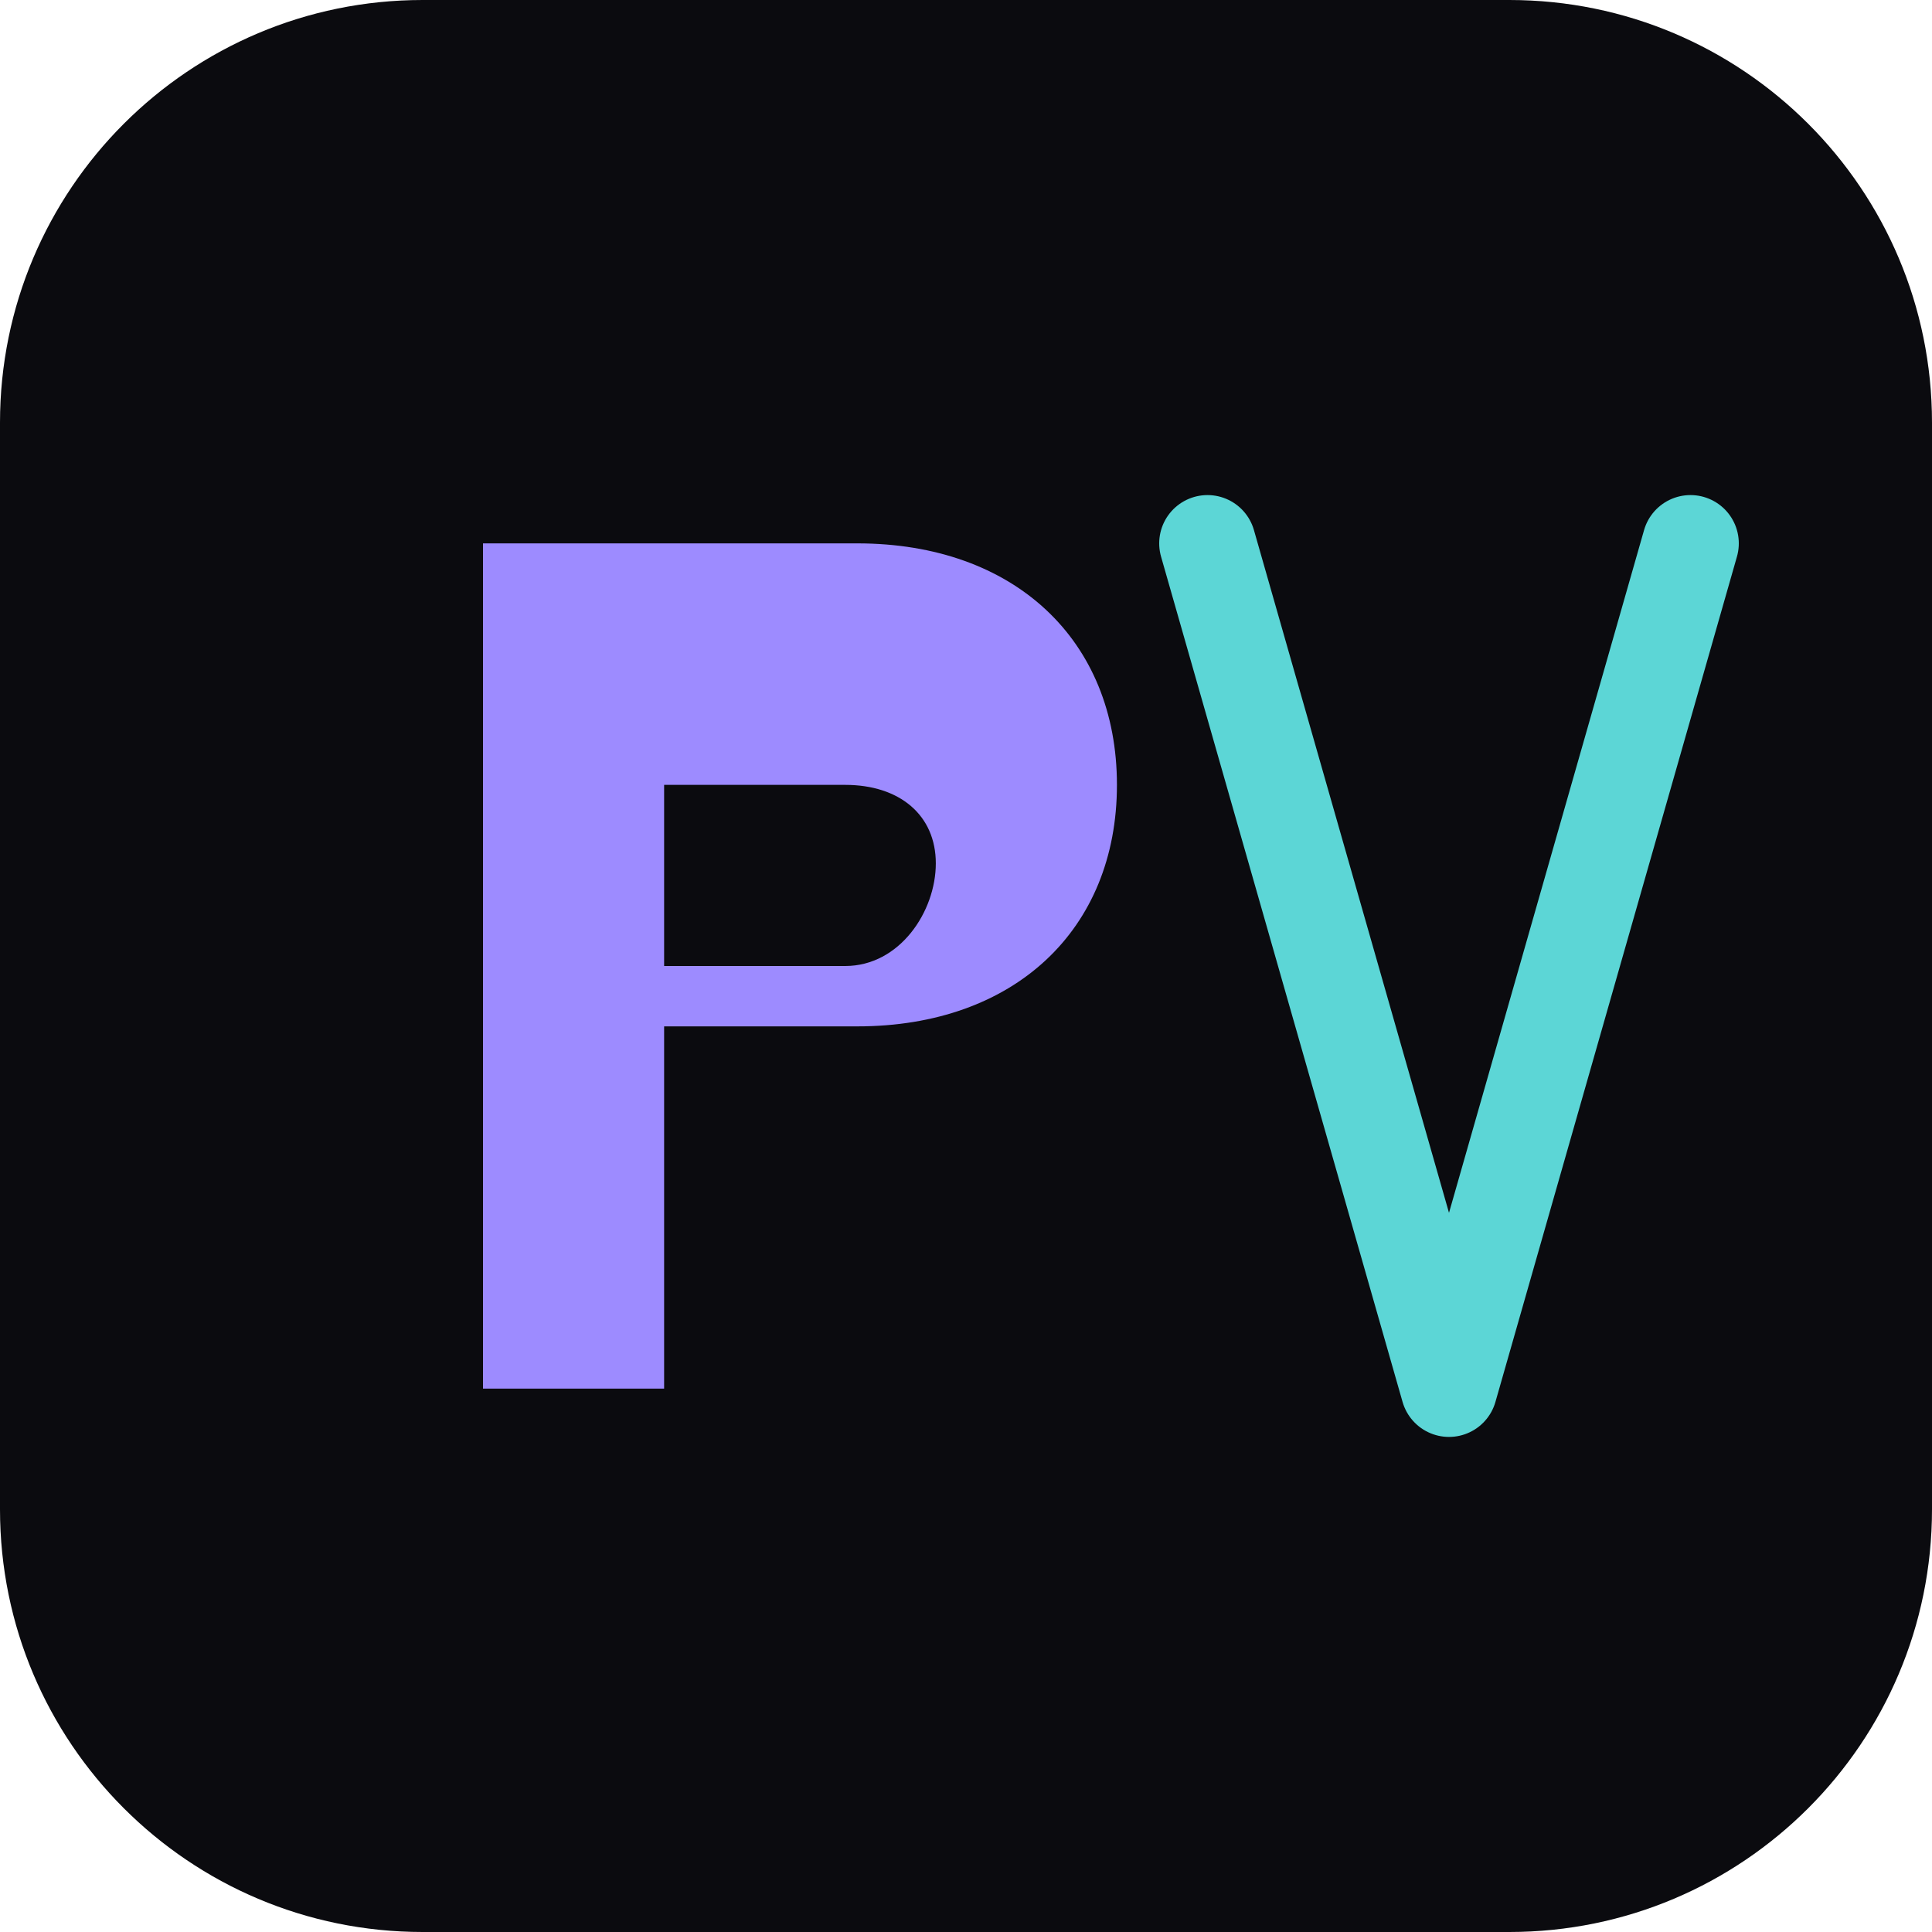
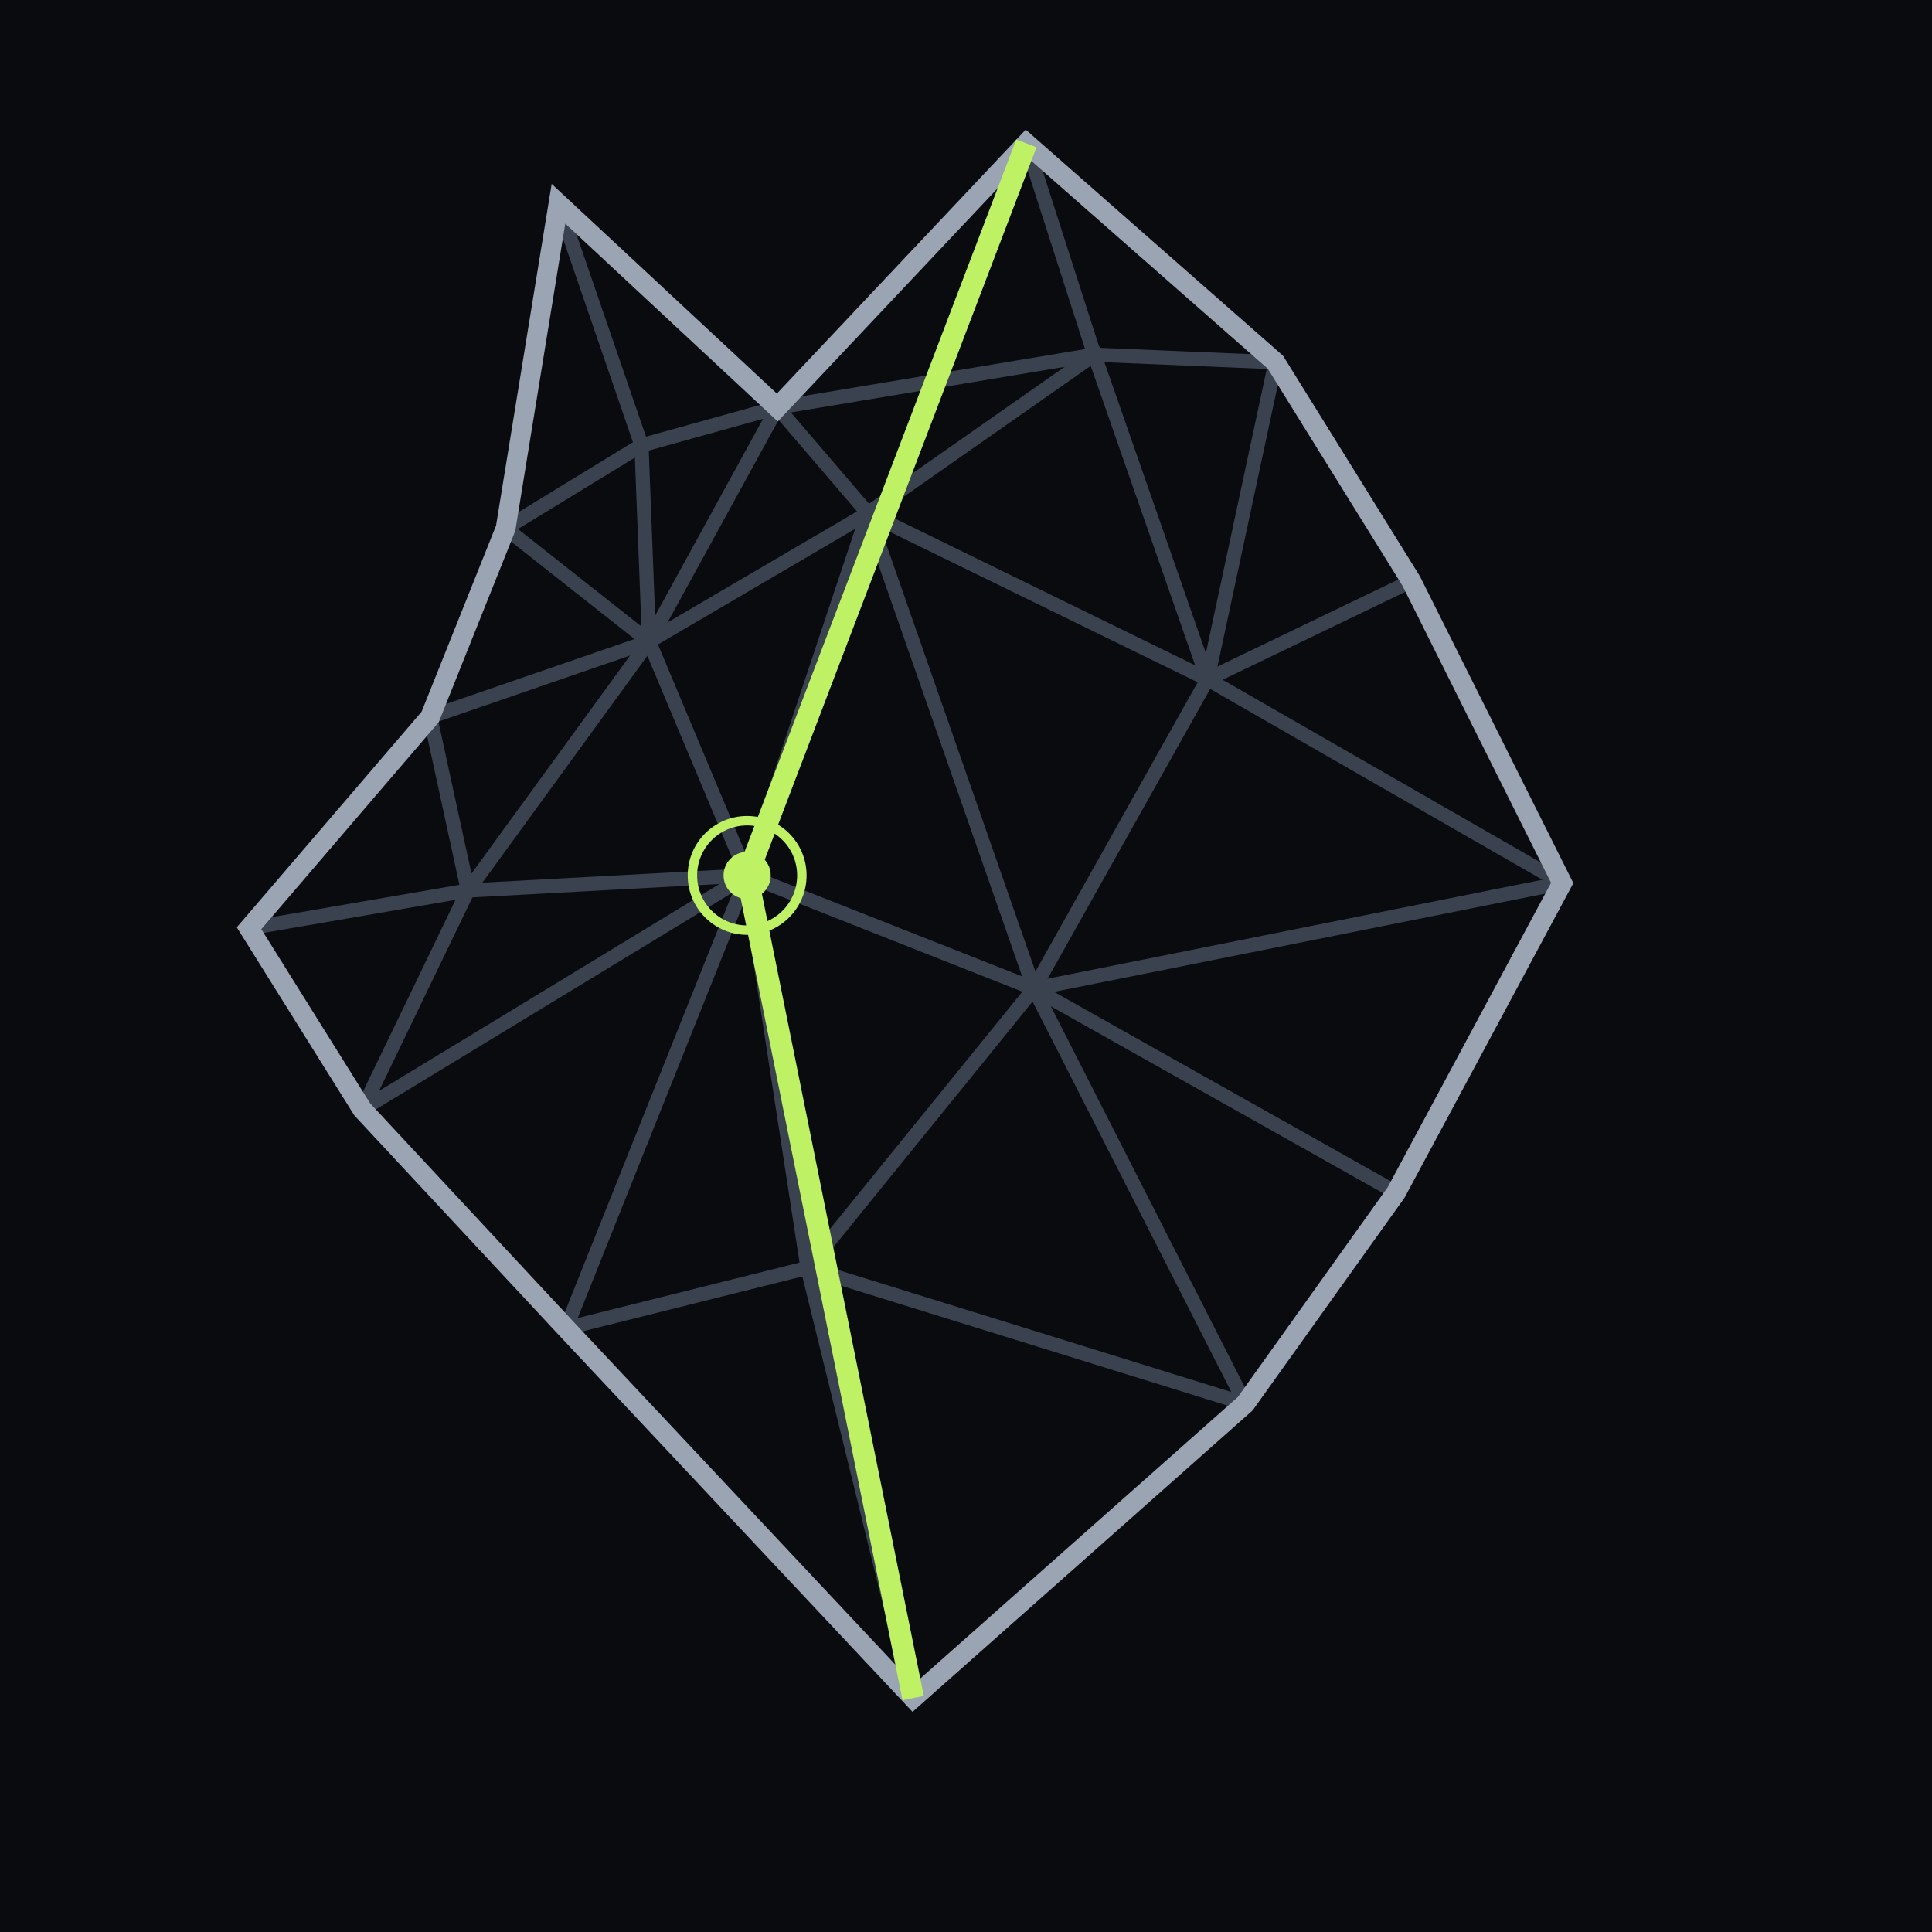
- <svg xmlns="http://www.w3.org/2000/svg" viewBox="0 0 32 32">
-   <rect width="32" height="32" rx="7" fill="#0b0b0f" />
-   <path d="M8 23V9h6.2c2.6 0 4.3 1.6 4.3 4s-1.7 4-4.3 4H11v6z" fill="#9d8bff" />
-   <path d="M11 13h3c.9 0 1.5.5 1.5 1.3S14.9 16 14 16h-3z" fill="#0b0b0f" />
-   <path d="M20 9l4 14M28 9l-4 14" stroke="#5cd6d6" stroke-width="1.6" fill="none" stroke-linecap="round" />
+ <svg xmlns="http://www.w3.org/2000/svg" viewBox="0 0 512 512" role="img" aria-labelledby="fox-title fox-desc">
+   <rect width="512" height="512" fill="#090b0f" />
+   <g fill="none" stroke-linejoin="miter" stroke-miterlimit="8">
+     <g stroke="#3a4250" stroke-width="3.75" stroke-linecap="square">
+       <line x1="148" y1="54" x2="170" y2="118" />
+       <line x1="170" y1="118" x2="206" y2="108" />
+       <line x1="170" y1="118" x2="134" y2="140" />
+       <line x1="170" y1="118" x2="172" y2="170" />
+       <line x1="172" y1="170" x2="134" y2="140" />
+       <line x1="172" y1="170" x2="206" y2="108" />
+       <line x1="272" y1="38" x2="290" y2="94" />
+       <line x1="290" y1="94" x2="206" y2="108" />
+       <line x1="290" y1="94" x2="338" y2="96" />
+       <line x1="290" y1="94" x2="230" y2="136" />
+       <line x1="230" y1="136" x2="206" y2="108" />
+       <line x1="290" y1="94" x2="320" y2="180" />
+       <line x1="320" y1="180" x2="338" y2="96" />
+       <line x1="66" y1="246" x2="124" y2="236" />
+       <line x1="124" y1="236" x2="114" y2="190" />
+       <line x1="96" y1="294" x2="124" y2="236" />
+       <line x1="172" y1="170" x2="114" y2="190" />
+       <line x1="172" y1="170" x2="124" y2="236" />
+       <line x1="124" y1="236" x2="198" y2="232" />
+       <line x1="198" y1="232" x2="172" y2="170" />
+       <line x1="198" y1="232" x2="96" y2="294" />
+       <line x1="172" y1="170" x2="230" y2="136" />
+       <line x1="230" y1="136" x2="198" y2="232" />
+       <line x1="198" y1="232" x2="274" y2="262" />
+       <line x1="274" y1="262" x2="230" y2="136" />
+       <line x1="320" y1="180" x2="230" y2="136" />
+       <line x1="274" y1="262" x2="214" y2="336" />
+       <line x1="214" y1="336" x2="198" y2="232" />
+       <line x1="150" y1="352" x2="198" y2="232" />
+       <line x1="150" y1="352" x2="214" y2="336" />
+       <line x1="274" y1="262" x2="320" y2="180" />
+       <line x1="320" y1="180" x2="414" y2="234" />
+       <line x1="414" y1="234" x2="274" y2="262" />
+       <line x1="320" y1="180" x2="374" y2="154" />
+       <line x1="370" y1="316" x2="274" y2="262" />
+       <line x1="330" y1="372" x2="274" y2="262" />
+       <line x1="330" y1="372" x2="214" y2="336" />
+       <line x1="242" y1="450" x2="214" y2="336" />
+     </g>
+     <polygon points="148,54 134,140 114,190 66,246 96,294 150,352 242,450 330,372 370,316 414,234 374,154 338,96 272,38 206,108" fill="none" stroke="#9aa4b2" stroke-width="5.25" />
+     <polyline points="272,38 198,232 242,450" fill="none" stroke="#bef264" stroke-width="5.75" stroke-linecap="butt" />
+   </g>
+   <circle cx="198" cy="232" r="14.5" fill="none" stroke="#bef264" stroke-width="2.5" />
+   <circle cx="198" cy="232" r="6.25" fill="#bef264" />
</svg>
